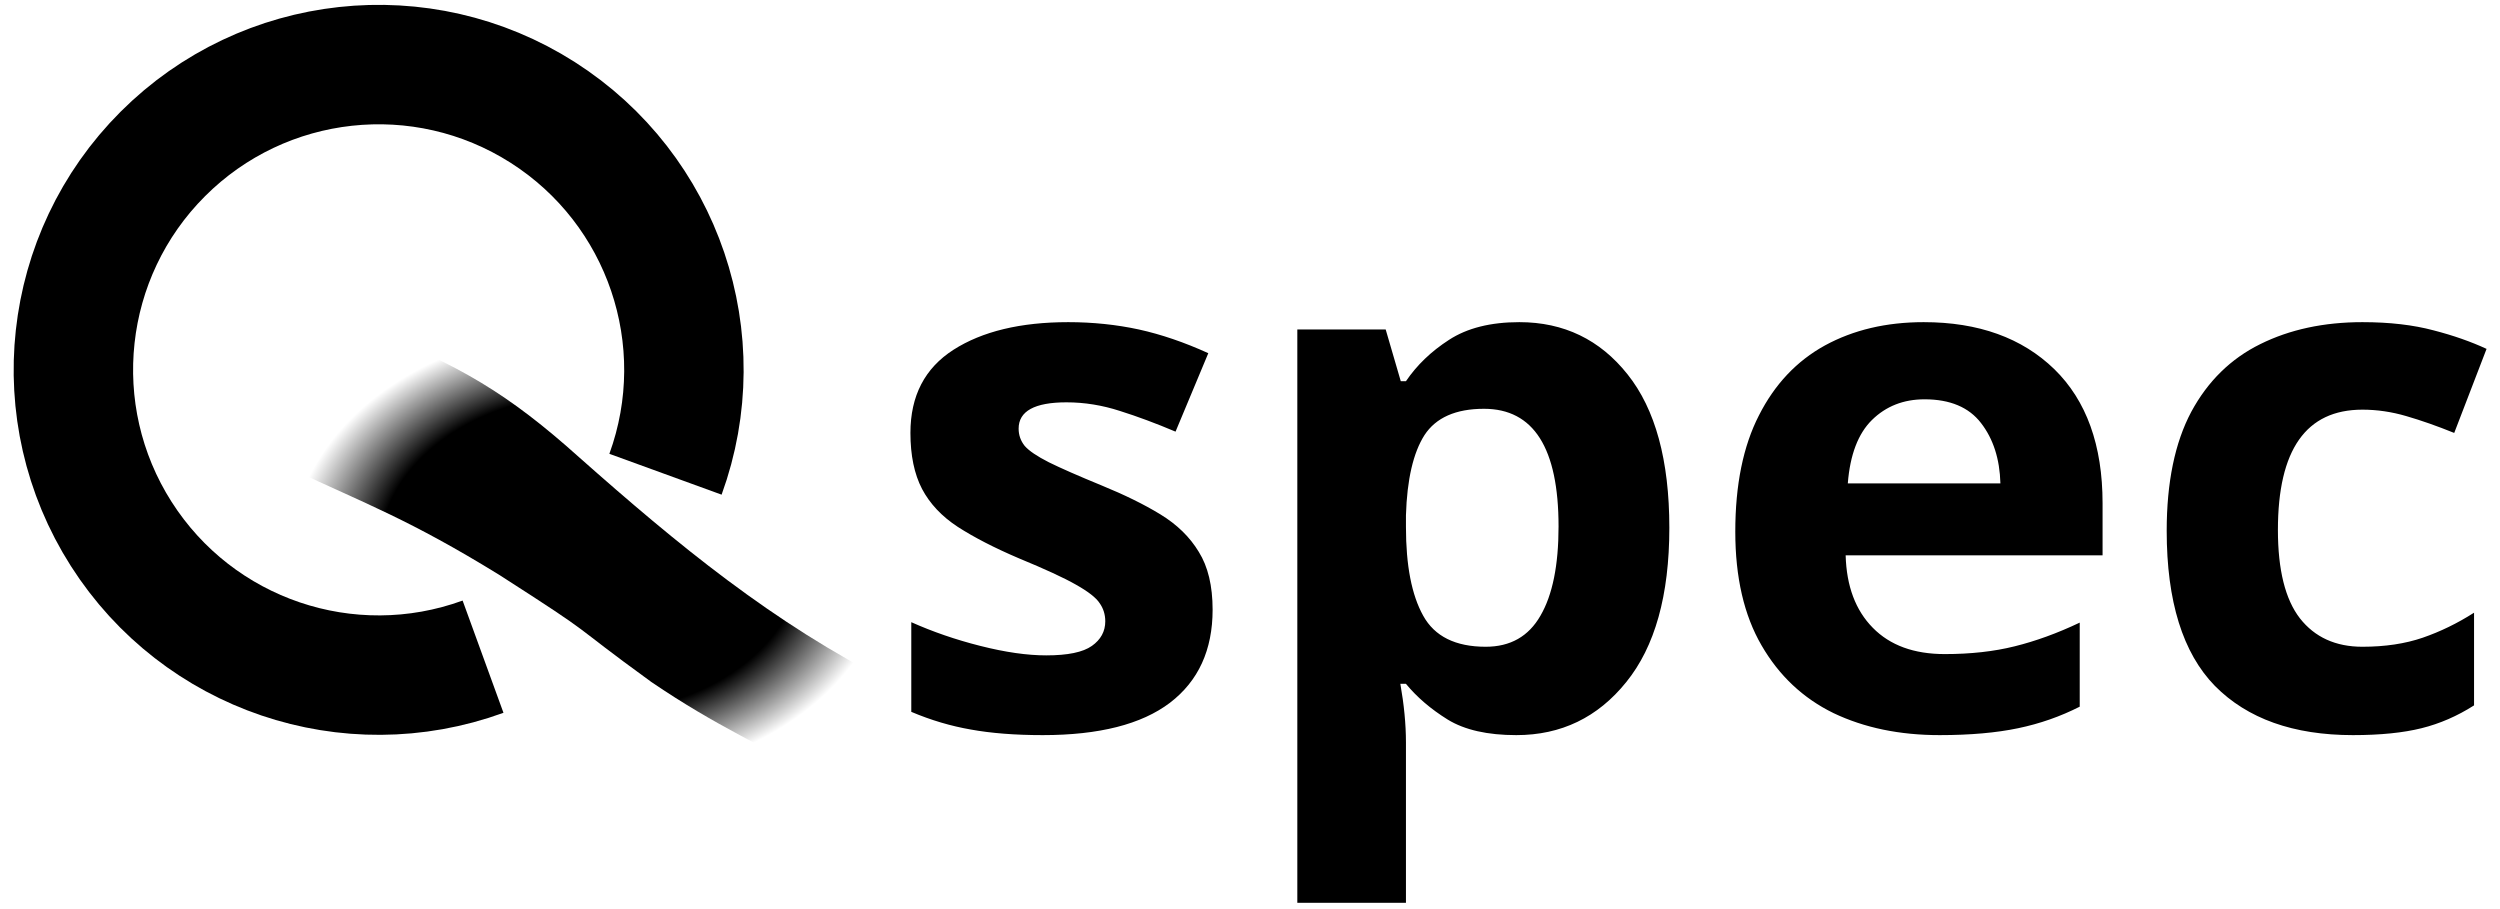
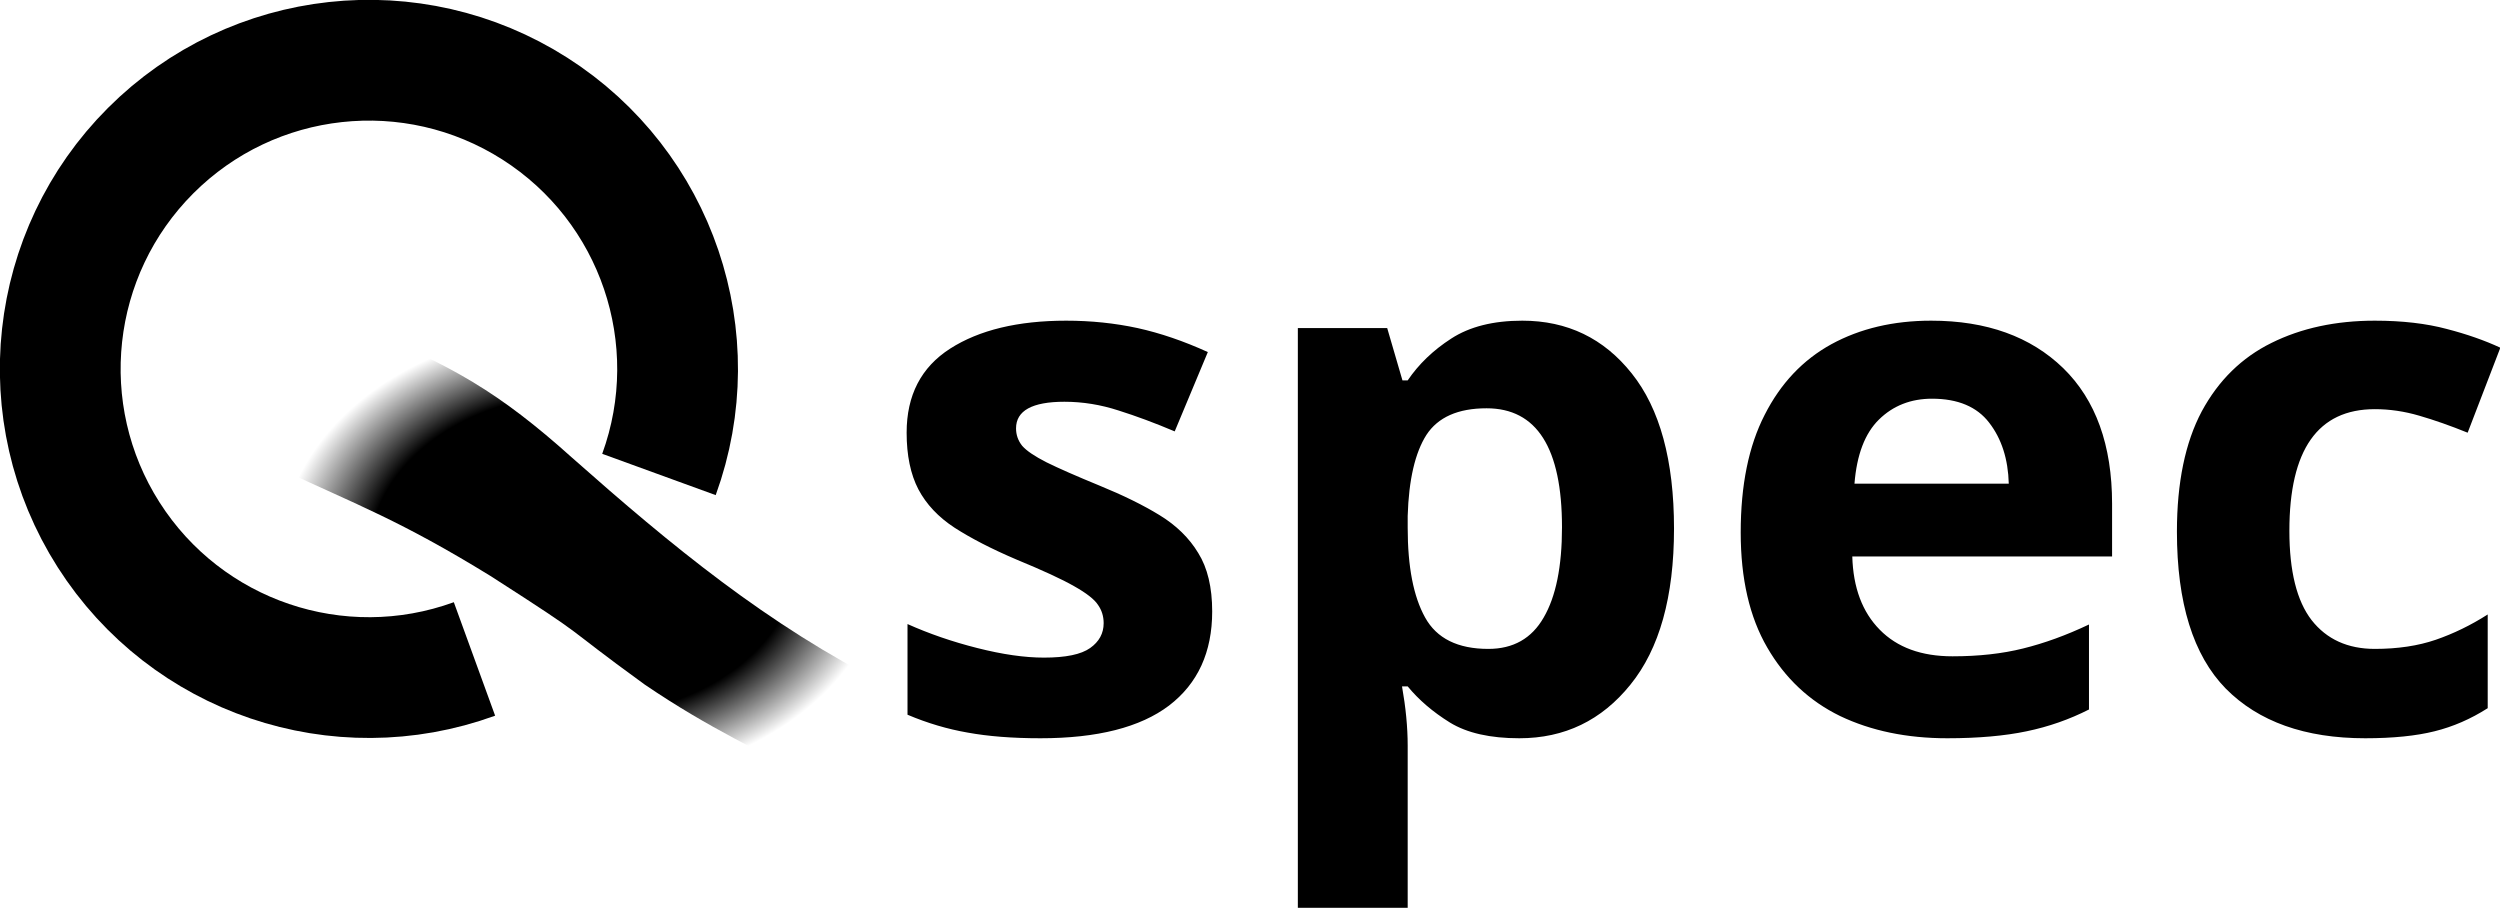
- <svg xmlns="http://www.w3.org/2000/svg" xmlns:xlink="http://www.w3.org/1999/xlink" width="90.616mm" height="32.919mm" viewBox="0 0 90.616 32.919" version="1.1" id="svg1">
+ <svg xmlns="http://www.w3.org/2000/svg" xmlns:xlink="http://www.w3.org/1999/xlink" width="89.616mm" height="32.556mm" viewBox="0 0 89.616 32.556" version="1.1" id="svg1">
  <defs id="defs1">
    <linearGradient id="linearGradient51">
      <stop style="stop-color:#000000;stop-opacity:1;" offset="0.707" id="stop52" />
      <stop style="stop-color:#000000;stop-opacity:0;" offset="1" id="stop53" />
    </linearGradient>
    <radialGradient xlink:href="#linearGradient51" id="radialGradient53" cx="50.706" cy="116.383" fx="50.706" fy="116.383" r="10.868" gradientTransform="matrix(1,0,0,0.7517377,1.000339,29.51659)" gradientUnits="userSpaceOnUse" />
  </defs>
-   <g id="layer1" transform="translate(-30.28156,-96.94038)">
+   <g id="layer1" transform="translate(-30.78166,-97.12207)">
    <path style="fill:none;stroke:#000000;stroke-width:4.329;stroke-dasharray:none;stroke-opacity:1" id="path1" d="m 47.79,120.743 a 11.065,11.065 0 0 1 -13.116,-4.452 11.065,11.065 0 0 1 1.508,-13.769 11.065,11.065 0 0 1 13.769,-1.508 11.065,11.065 0 0 1 4.452,13.116" />
    <path d="m 43.553,108.836 -2.715,5.102 c 2.754,1.288 4.289,1.839 7.528,3.832 3.788,2.43 2.325,1.566 5.519,3.886 2.385,1.623 4.108,2.346 6.162,3.52 l 2.528,-3.495 c -4.283,-2.155 -7.74,-5.011 -11.289,-8.154 -2.584,-2.319 -4.335,-3.351 -7.732,-4.691 z" style="fill:url(#radialGradient53);stroke-width:2.809" id="path2" />
    <text xml:space="preserve" style="font-style:normal;font-variant:normal;font-weight:normal;font-stretch:normal;font-size:26.458px;font-family:'Lucida Bright';-inkscape-font-specification:'Lucida Bright';fill:#000000;fill-opacity:1;stroke:none;stroke-width:0.035;stroke-dasharray:none;stroke-opacity:1" x="62.094" y="123.322" id="text56">
      <tspan id="tspan56" style="font-style:normal;font-variant:normal;font-weight:bold;font-stretch:normal;font-size:26.458px;font-family:'Noto Sans';-inkscape-font-specification:'Noto Sans Bold';fill:#000000;stroke:none;stroke-width:0.035;stroke-dasharray:none" x="62.094" y="123.322">spec</tspan>
    </text>
  </g>
</svg>
